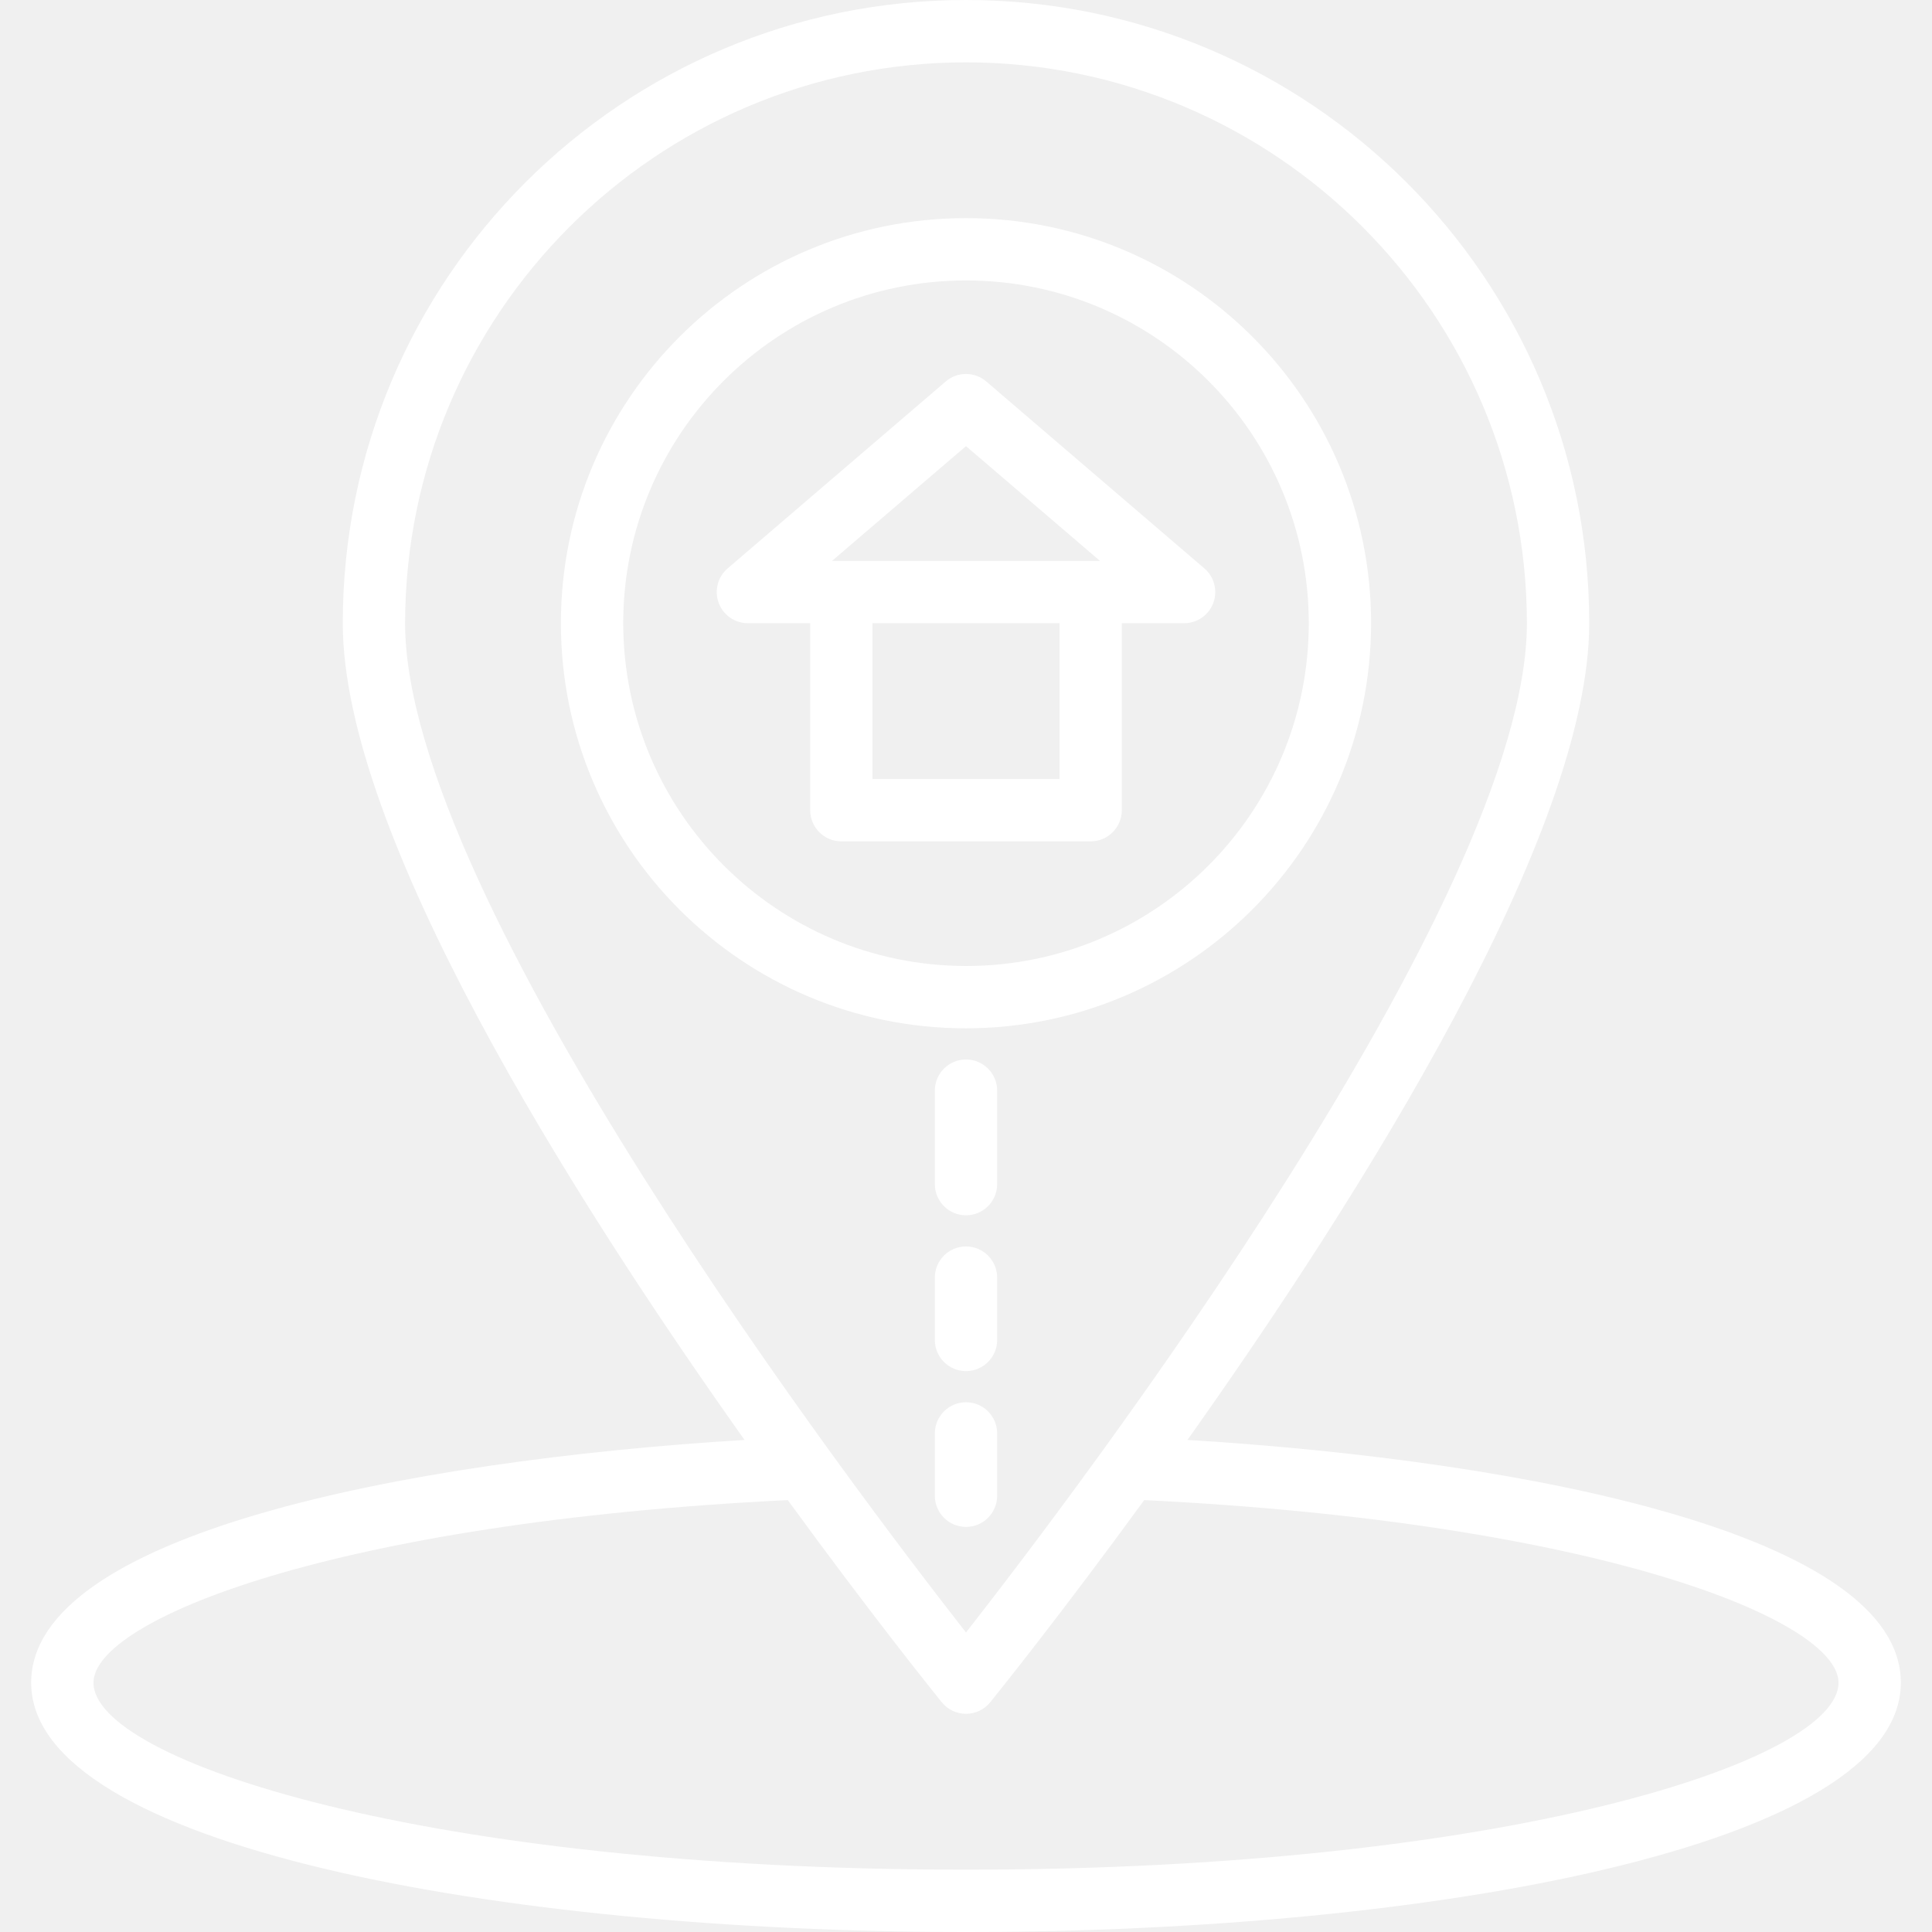
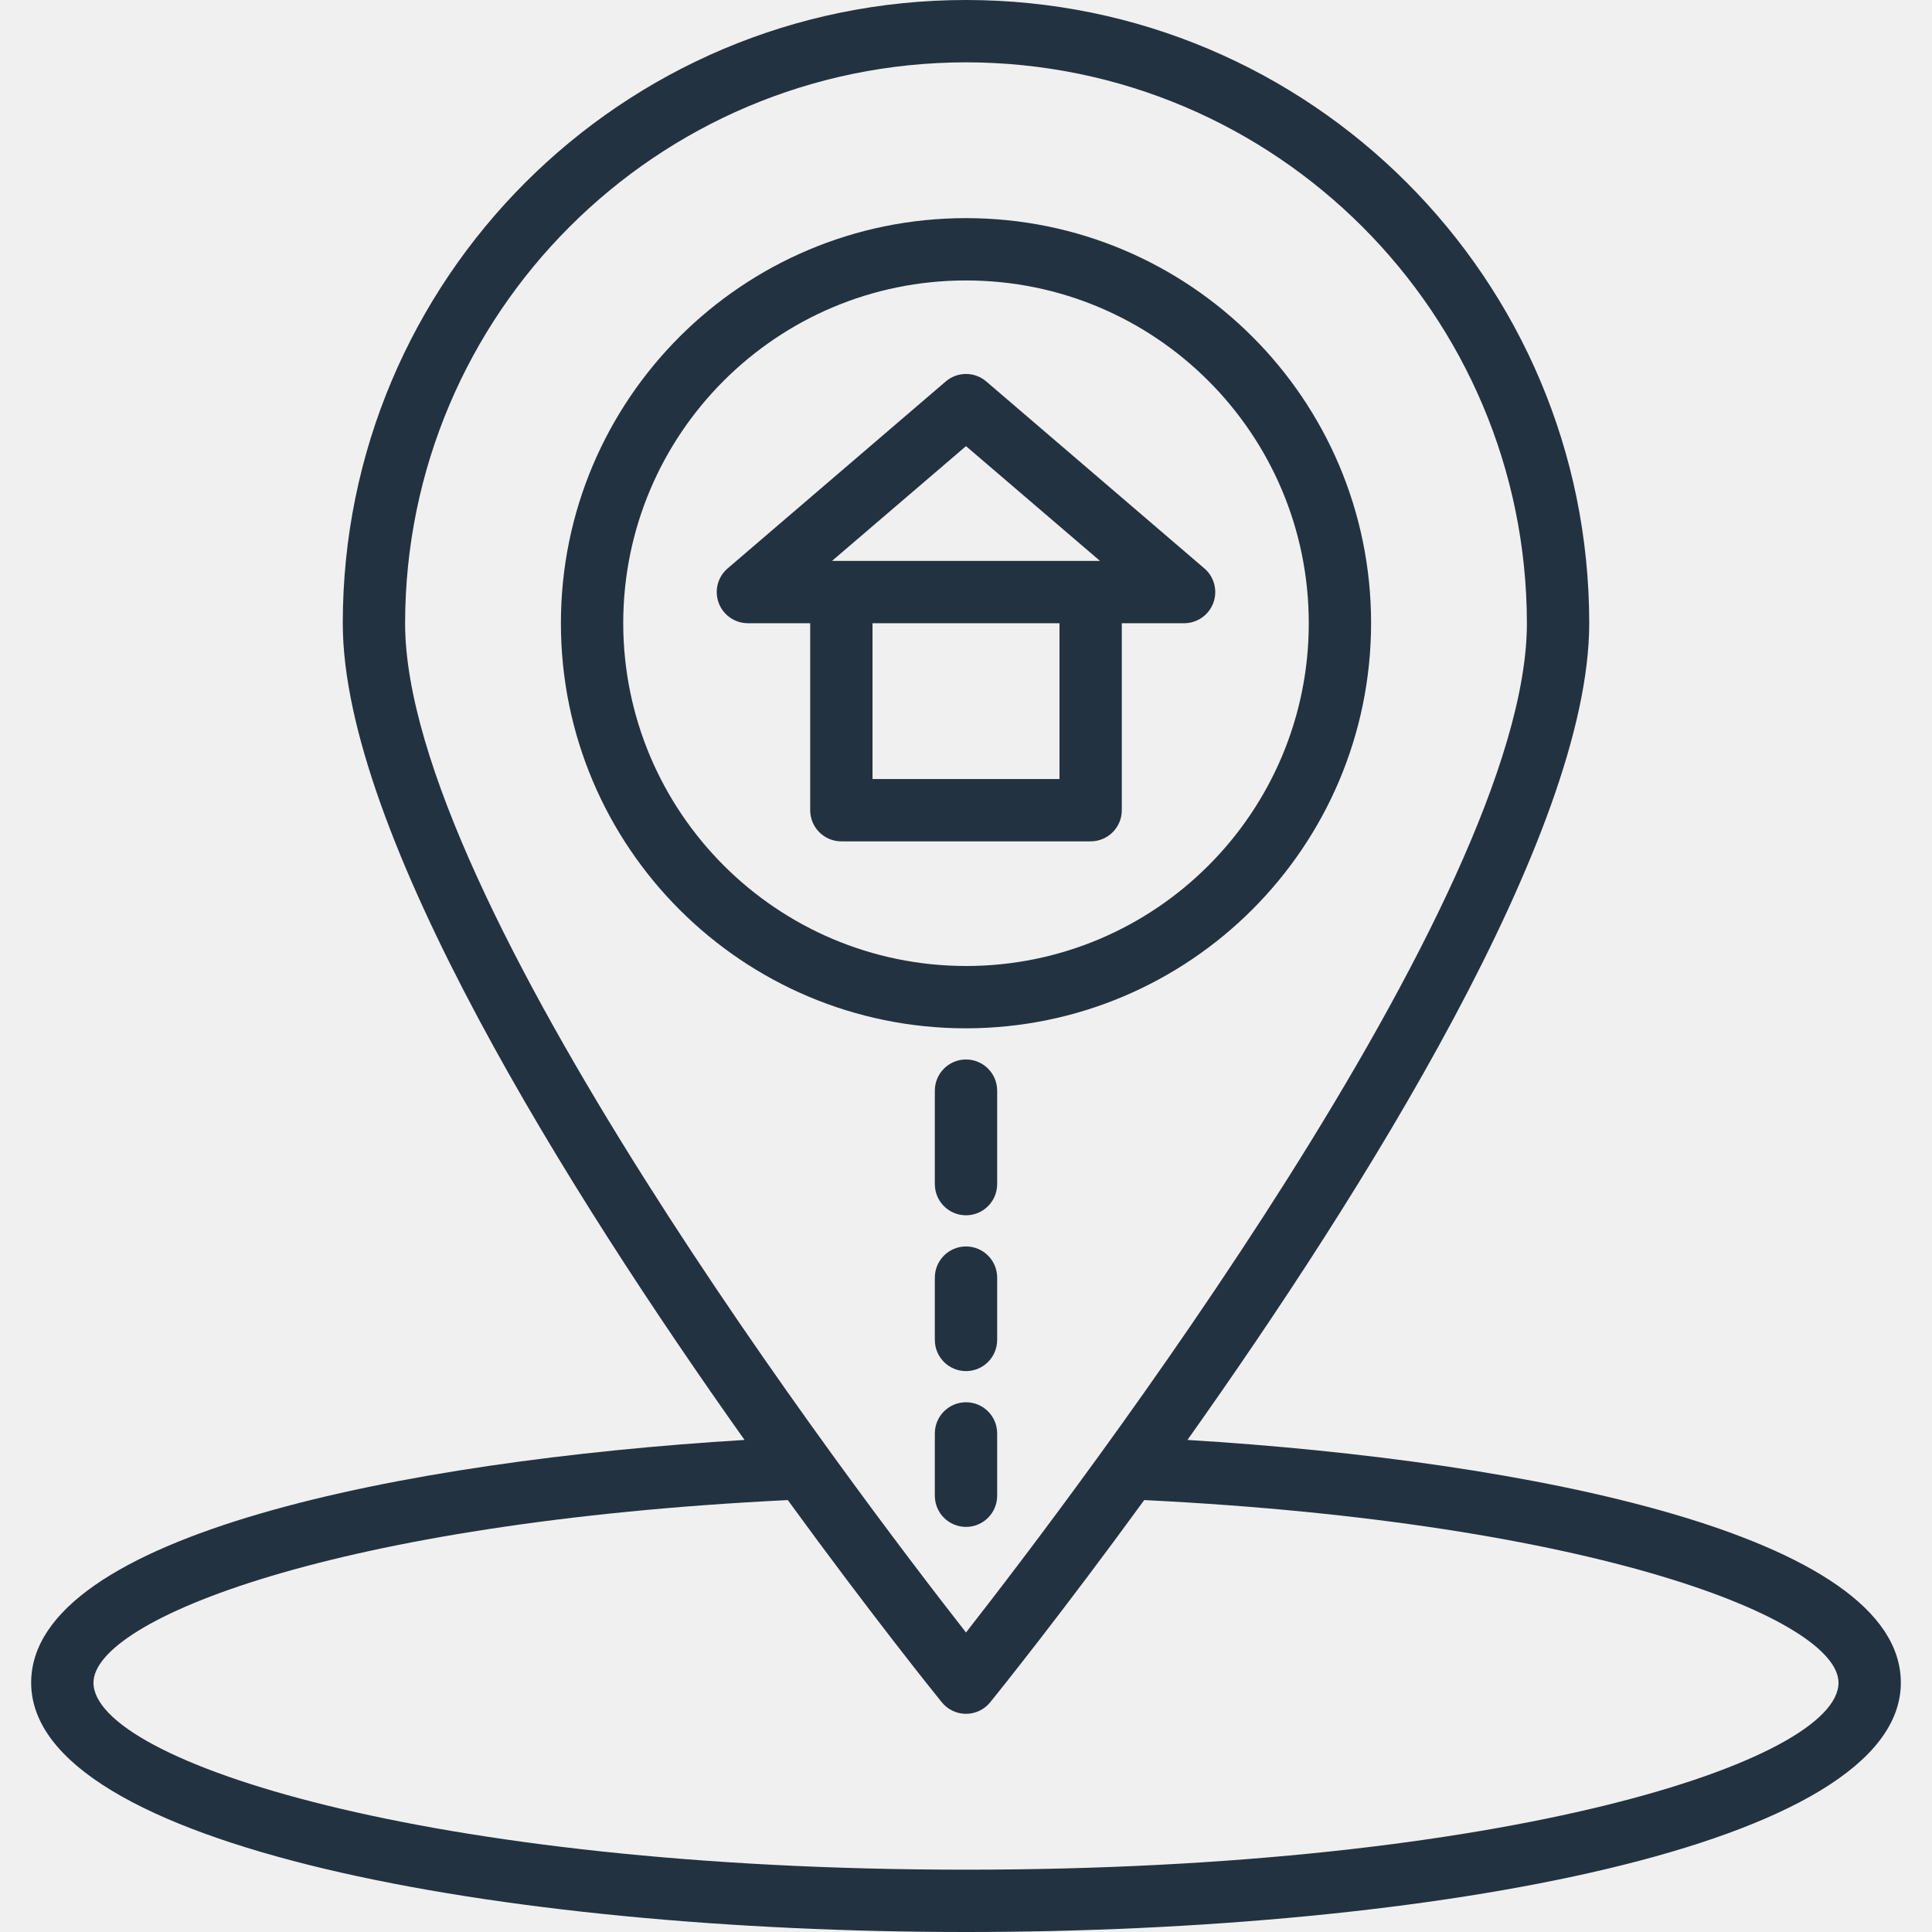
<svg xmlns="http://www.w3.org/2000/svg" height="512px" viewBox="-8 0 496 496" width="512px" class="">
  <g>
-     <path d="m280 208v-48h16c3.344-.004 6.336-2.09 7.496-5.227 1.16-3.141.242-6.668-2.297-8.844l-56-48c-2.992-2.562-7.406-2.562-10.398 0l-56 48c-2.539 2.176-3.457 5.703-2.297 8.844 1.16 3.137 4.152 5.223 7.496 5.227h16v48c0 4.418 3.582 8 8 8h64c4.418 0 8-3.582 8-8zm-40-93.465 34.398 29.465h-68.797zm-24 85.465v-40h48v40zm0 0" data-original="#000000" class="active-path" data-old_color="#000000" fill="#FFFFFF" />
-     <path d="m344 160c0-57.438-46.562-104-104-104s-104 46.562-104 104 46.562 104 104 104c57.41-.066 103.934-46.59 104-104zm-192 0c0-48.602 39.398-88 88-88s88 39.398 88 88-39.398 88-88 88c-48.578-.059-87.941-39.422-88-88zm0 0" data-original="#000000" class="active-path" data-old_color="#000000" fill="#FFFFFF" />
-     <path d="m240 272c-4.418 0-8 3.582-8 8v24c0 4.418 3.582 8 8 8s8-3.582 8-8v-24c0-4.418-3.582-8-8-8zm0 0" data-original="#000000" class="active-path" data-old_color="#000000" fill="#FFFFFF" />
-     <path d="m240 320c-4.418 0-8 3.582-8 8v16c0 4.418 3.582 8 8 8s8-3.582 8-8v-16c0-4.418-3.582-8-8-8zm0 0" data-original="#000000" class="active-path" data-old_color="#000000" fill="#FFFFFF" />
-     <path d="m248 384v-16c0-4.418-3.582-8-8-8s-8 3.582-8 8v16c0 4.418 3.582 8 8 8s8-3.582 8-8zm0 0" data-original="#000000" class="active-path" data-old_color="#000000" fill="#FFFFFF" />
-     <path d="m296.855 369.672c44.855-63.215 103.145-155.734 103.145-209.672 0-88.367-71.633-160-160-160s-160 71.633-160 160c0 53.938 58.289 146.457 103.145 209.672-87.633 5.359-183.145 24.367-183.145 62.328 0 42.016 120.734 64 240 64s240-21.984 240-64c0-37.961-95.512-56.969-183.145-62.328zm-56.855-353.672c79.492.094 143.906 64.508 144 144 0 70.68-115.617 222.832-144 259.105-28.383-36.273-144-188.426-144-259.105.094-79.492 64.508-143.906 144-144zm0 464c-138.785 0-224-27.961-224-48 0-16.16 61.977-41.168 178.246-46.887 21.258 29.191 37.539 49.445 39.539 51.91 1.52 1.875 3.801 2.965 6.215 2.965s4.695-1.09 6.215-2.965c2-2.465 18.281-22.719 39.539-51.91 116.27 5.719 178.246 30.727 178.246 46.887 0 20.039-85.215 48-224 48zm0 0" data-original="#000000" class="active-path" data-old_color="#000000" fill="#FFFFFF" />
+     <path d="m280 208v-48h16c3.344-.004 6.336-2.09 7.496-5.227 1.16-3.141.242-6.668-2.297-8.844l-56-48c-2.992-2.562-7.406-2.562-10.398 0l-56 48c-2.539 2.176-3.457 5.703-2.297 8.844 1.16 3.137 4.152 5.223 7.496 5.227h16v48c0 4.418 3.582 8 8 8h64c4.418 0 8-3.582 8-8zm-40-93.465 34.398 29.465h-68.797zm-24 85.465v-40h48v40zm0 0" data-original="#000000" class="active-path" data-old_color="#000000" fill="#233240" />
+     <path d="m344 160c0-57.438-46.562-104-104-104s-104 46.562-104 104 46.562 104 104 104c57.41-.066 103.934-46.59 104-104zm-192 0c0-48.602 39.398-88 88-88s88 39.398 88 88-39.398 88-88 88c-48.578-.059-87.941-39.422-88-88zm0 0" data-original="#000000" class="active-path" data-old_color="#000000" fill="#233240" />
+     <path d="m240 272c-4.418 0-8 3.582-8 8v24c0 4.418 3.582 8 8 8s8-3.582 8-8v-24c0-4.418-3.582-8-8-8zm0 0" data-original="#000000" class="active-path" data-old_color="#000000" fill="#233240" />
+     <path d="m240 320c-4.418 0-8 3.582-8 8v16c0 4.418 3.582 8 8 8s8-3.582 8-8v-16c0-4.418-3.582-8-8-8zm0 0" data-original="#000000" class="active-path" data-old_color="#000000" fill="#233240" />
+     <path d="m248 384v-16c0-4.418-3.582-8-8-8s-8 3.582-8 8v16c0 4.418 3.582 8 8 8s8-3.582 8-8zm0 0" data-original="#000000" class="active-path" data-old_color="#000000" fill="#233240" />
+     <path d="m296.855 369.672c44.855-63.215 103.145-155.734 103.145-209.672 0-88.367-71.633-160-160-160s-160 71.633-160 160c0 53.938 58.289 146.457 103.145 209.672-87.633 5.359-183.145 24.367-183.145 62.328 0 42.016 120.734 64 240 64s240-21.984 240-64c0-37.961-95.512-56.969-183.145-62.328zm-56.855-353.672c79.492.094 143.906 64.508 144 144 0 70.68-115.617 222.832-144 259.105-28.383-36.273-144-188.426-144-259.105.094-79.492 64.508-143.906 144-144zm0 464c-138.785 0-224-27.961-224-48 0-16.16 61.977-41.168 178.246-46.887 21.258 29.191 37.539 49.445 39.539 51.91 1.52 1.875 3.801 2.965 6.215 2.965s4.695-1.09 6.215-2.965c2-2.465 18.281-22.719 39.539-51.91 116.27 5.719 178.246 30.727 178.246 46.887 0 20.039-85.215 48-224 48zm0 0" data-original="#000000" class="active-path" data-old_color="#000000" fill="#233240" />
  </g>
</svg>
